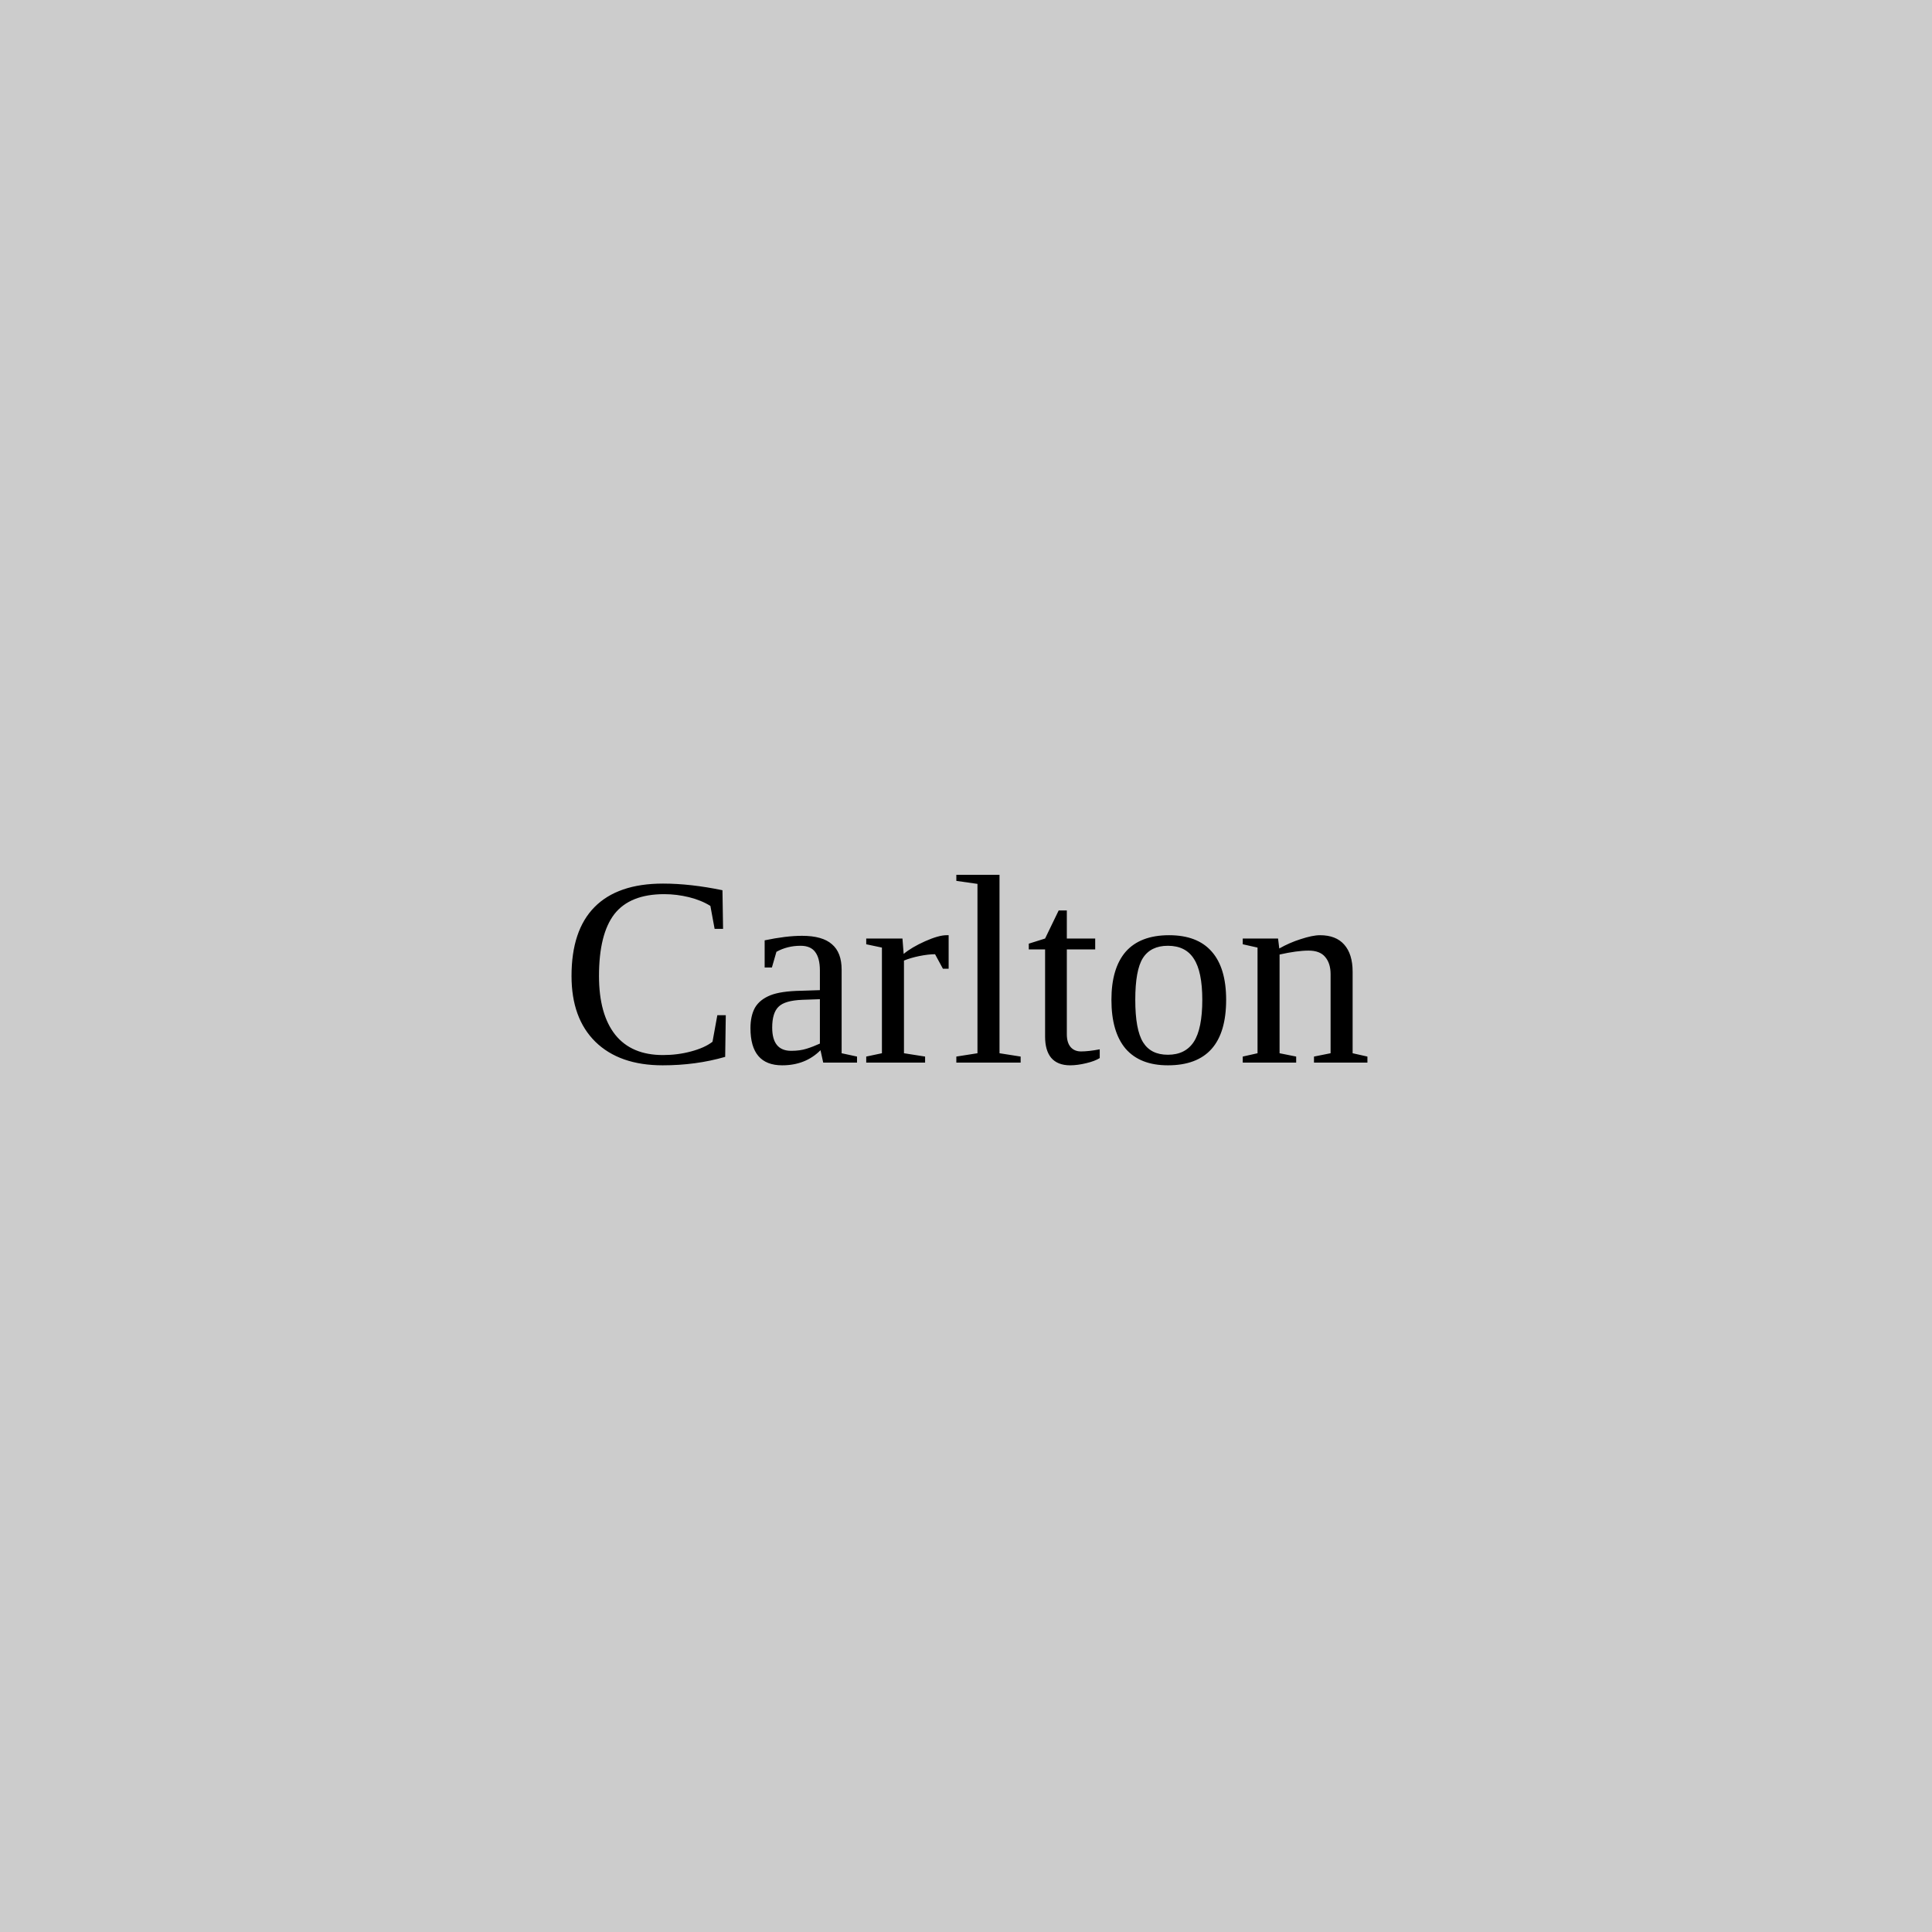
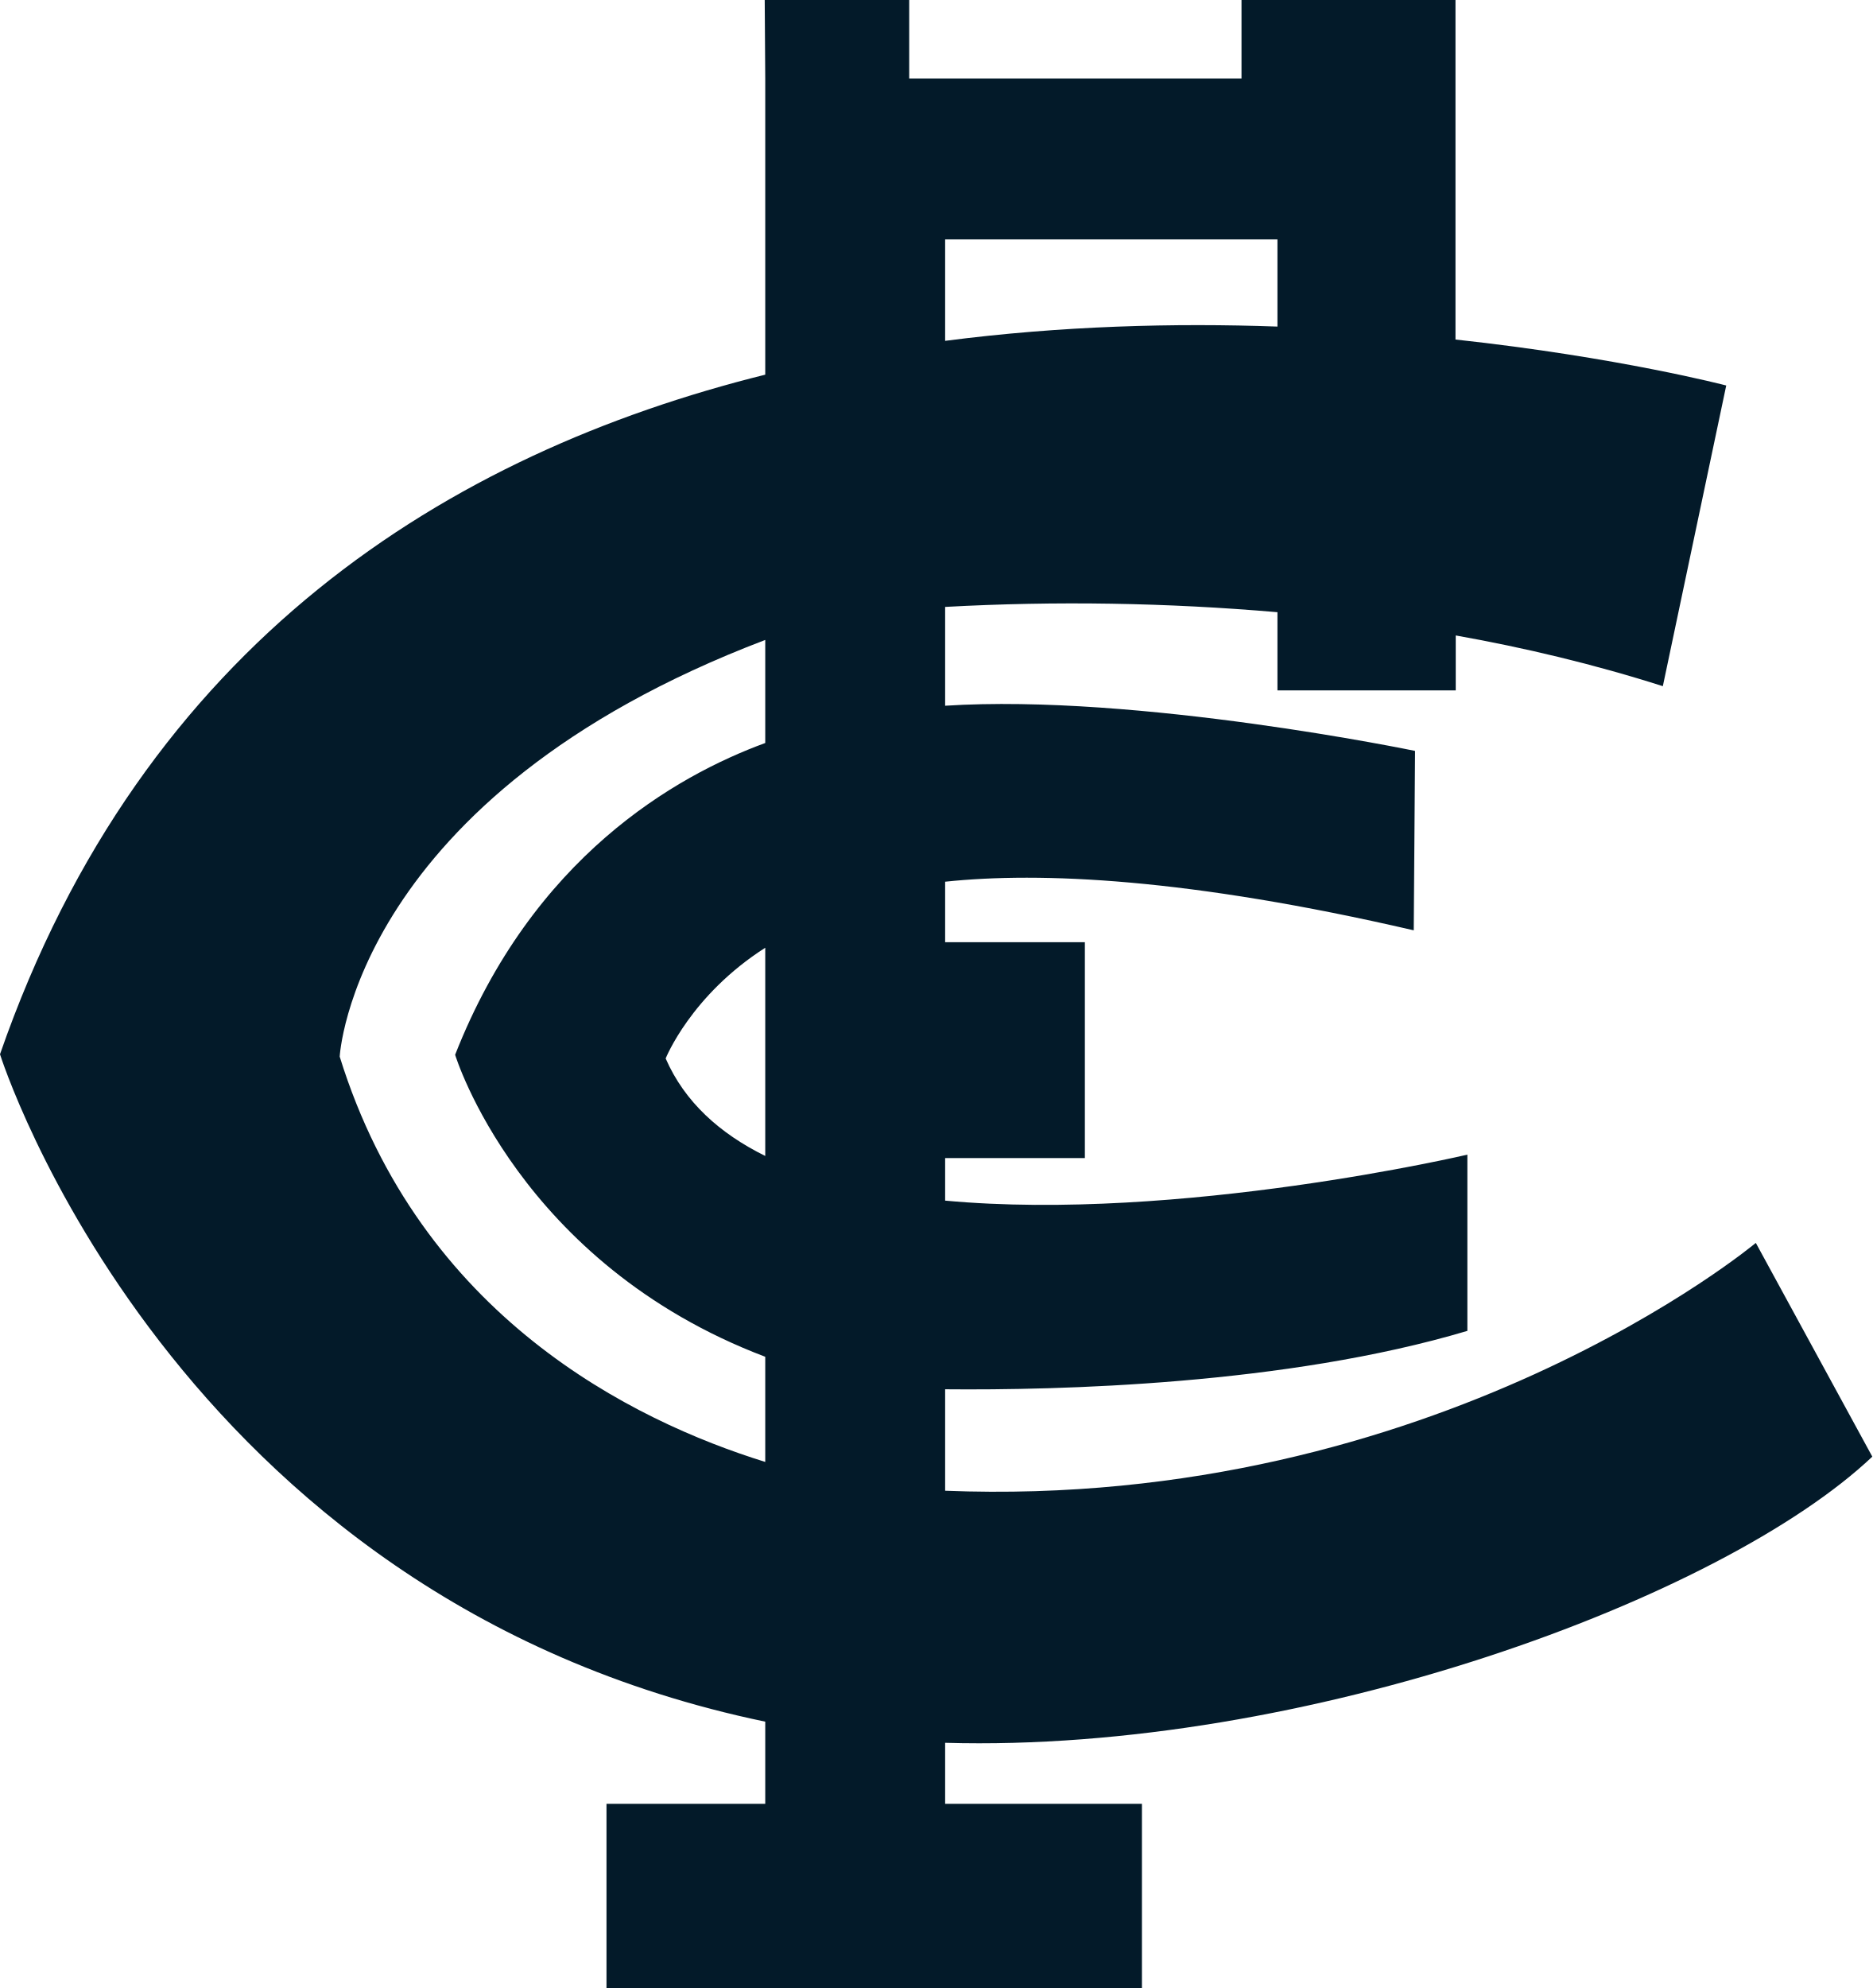
- <svg xmlns="http://www.w3.org/2000/svg" viewBox="0 0 100 100">
-   <rect width="100" height="100" fill="#ccc" />
-   <text x="50" y="55" font-size="14" text-anchor="middle" fill="#000">Carlton</text>
+ <svg xmlns="http://www.w3.org/2000/svg" version="1.1" id="Layer_1" x="0px" y="0px" viewBox="0 0 708.8 752.4" style="enable-background:new 0 0 708.8 752.4;" xml:space="preserve">
+   <style type="text/css">
+ 	.st0{fill-rule:evenodd;clip-rule:evenodd;fill:#031A29;}
+ </style>
+   <g>
+     <path class="st0" d="M357.8,659.6c136,3.9,294.3-54.7,351-108.3l-44.1-80.9c0,0-121,101.2-306.9,93.8v-38.4   c42.6,0.4,128.9-1.6,197.7-22.1V437c0,0-109.1,25.6-197.7,17.4v-16.1h52.9v-81.7h-52.9v-22.9c36-3.8,91.9-1.4,177.4,18.4l0.5-67.9   c0,0-105-21.8-177.9-17.1v-37.4c41.9-2.3,84-1.6,125.8,2v29.6h67.5l0-20.8c25.9,4.6,52.4,10.9,78.4,19.2l24-113.8   c0,0-40.8-10.7-102.5-17.4l0-37.1V0H470v29.7H344.2V0h-54.7l0.2,29.7v112.1C170.2,171.5,54.2,243,0,399c0,0,64.7,205.8,289.7,252.6   v31.1h-60.1v69.7h202.7v-69.7h-74.5L357.8,659.6L357.8,659.6z M289.7,437.5c-17.2-8.5-30.5-20.4-37.7-36.9c0,0,9.5-23.9,37.7-41.9   V437.5z M357.8,90.6h125.8v33c-38.9-1.4-81.8-0.3-125.8,5.4V90.6z M128.6,399.9c0,0,5.1-98.4,161.1-157.7v39   c-34.1,12.5-88.1,43.4-117.4,118c0,0,24,78.9,117.4,114.3v39.8C239.5,537.7,159.1,498.2,128.6,399.9L128.6,399.9z" />
+   </g>
</svg>
